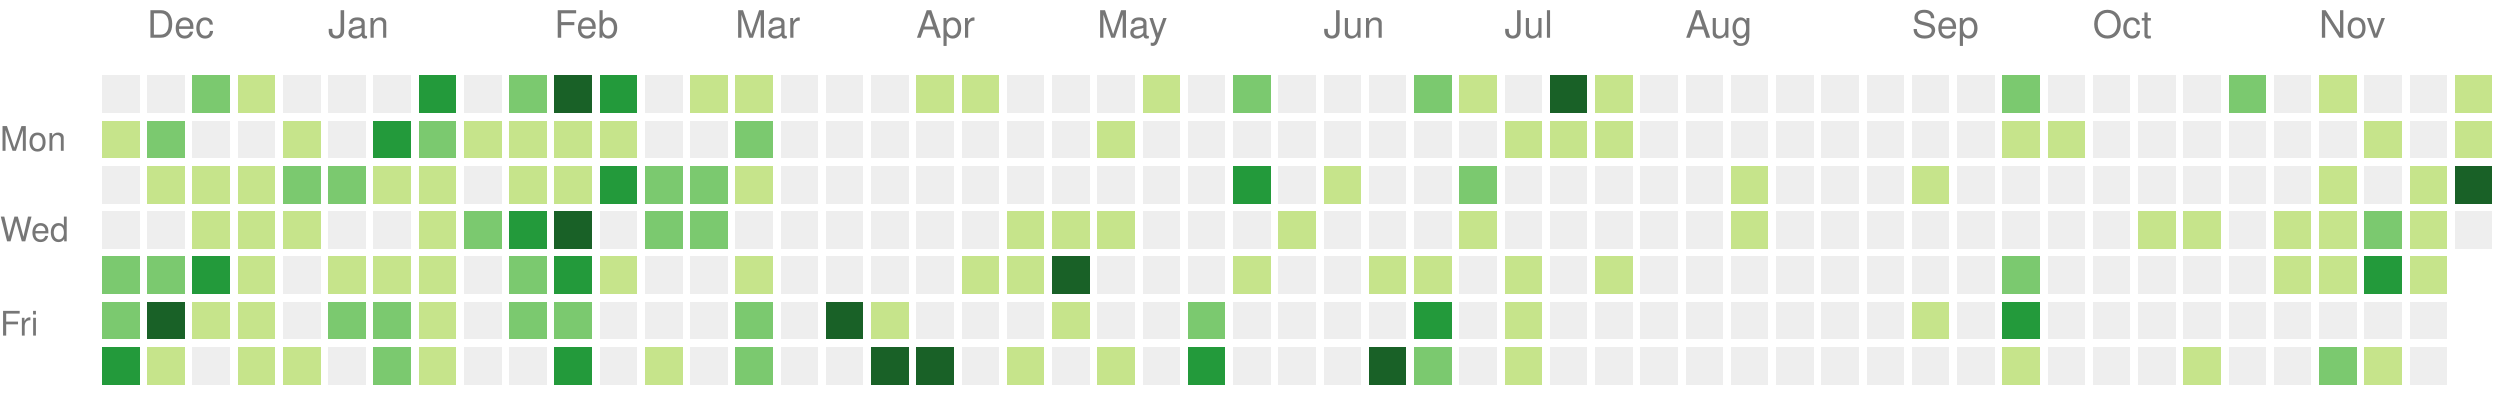
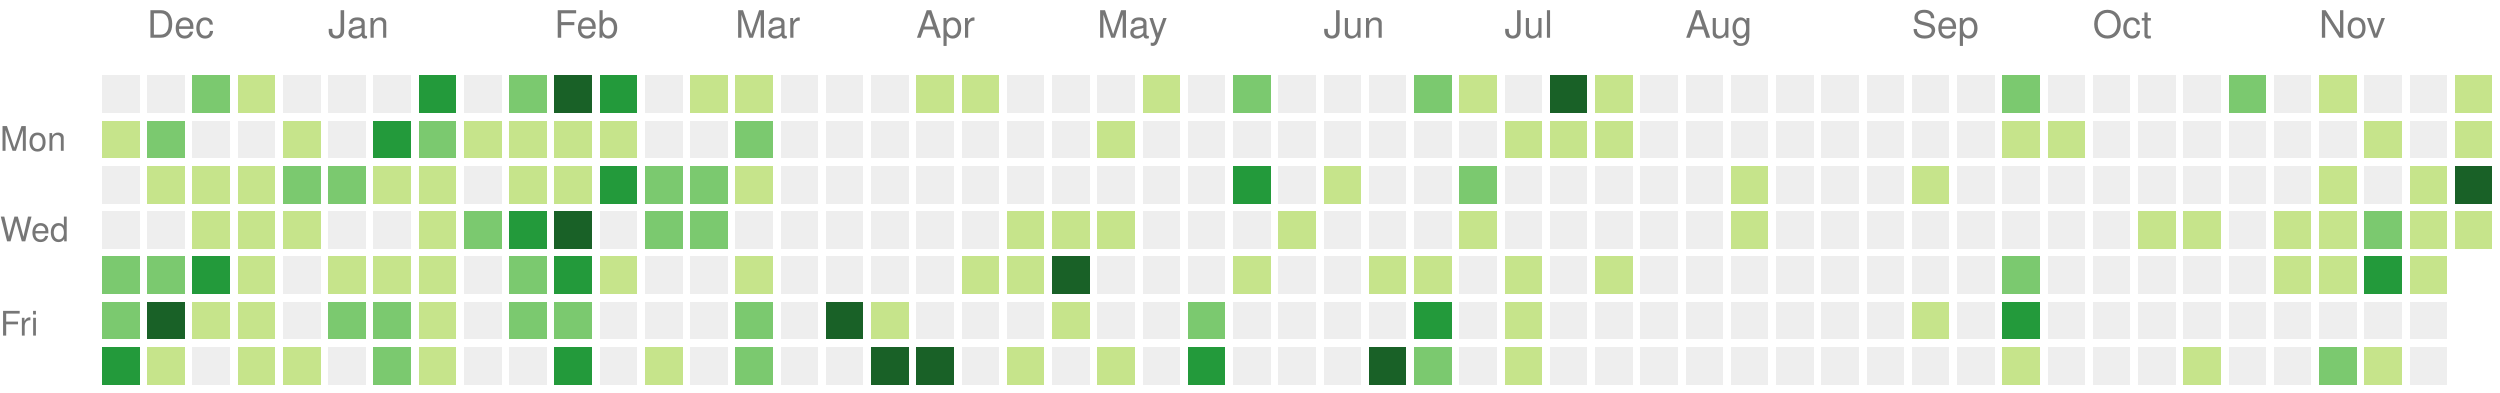
<svg xmlns="http://www.w3.org/2000/svg" version="1.1" width="663" height="104">
  <rect style="fill:#eeeeee;shape-rendering:crispedges;" data-score="0" data-date="2020-11-29" x="27" y="20" width="10" height="10" />
  <rect style="fill:#eeeeee;shape-rendering:crispedges;" data-score="0" data-date="2020-12-06" x="39" y="20" width="10" height="10" />
  <rect style="fill:#7bc96f;shape-rendering:crispedges;" data-score="16" data-date="2020-12-13" x="51" y="20" width="10" height="10" />
  <rect style="fill:#c6e48b;shape-rendering:crispedges;" data-score="2" data-date="2020-12-20" x="63" y="20" width="10" height="10" />
  <rect style="fill:#eeeeee;shape-rendering:crispedges;" data-score="0" data-date="2020-12-27" x="75" y="20" width="10" height="10" />
  <rect style="fill:#eeeeee;shape-rendering:crispedges;" data-score="0" data-date="2021-01-03" x="87" y="20" width="10" height="10" />
  <rect style="fill:#eeeeee;shape-rendering:crispedges;" data-score="0" data-date="2021-01-10" x="99" y="20" width="10" height="10" />
  <rect style="fill:#239a3b;shape-rendering:crispedges;" data-score="18" data-date="2021-01-17" x="111" y="20" width="10" height="10" />
  <rect style="fill:#eeeeee;shape-rendering:crispedges;" data-score="0" data-date="2021-01-24" x="123" y="20" width="10" height="10" />
  <rect style="fill:#7bc96f;shape-rendering:crispedges;" data-score="14" data-date="2021-01-31" x="135" y="20" width="10" height="10" />
  <rect style="fill:#196127;shape-rendering:crispedges;" data-score="34" data-date="2021-02-07" x="147" y="20" width="10" height="10" />
  <rect style="fill:#239a3b;shape-rendering:crispedges;" data-score="21" data-date="2021-02-14" x="159" y="20" width="10" height="10" />
  <rect style="fill:#eeeeee;shape-rendering:crispedges;" data-score="0" data-date="2021-02-21" x="171" y="20" width="10" height="10" />
  <rect style="fill:#c6e48b;shape-rendering:crispedges;" data-score="2" data-date="2021-02-28" x="183" y="20" width="10" height="10" />
  <rect style="fill:#c6e48b;shape-rendering:crispedges;" data-score="7" data-date="2021-03-07" x="195" y="20" width="10" height="10" />
  <rect style="fill:#eeeeee;shape-rendering:crispedges;" data-score="0" data-date="2021-03-14" x="207" y="20" width="10" height="10" />
  <rect style="fill:#eeeeee;shape-rendering:crispedges;" data-score="0" data-date="2021-03-21" x="219" y="20" width="10" height="10" />
  <rect style="fill:#eeeeee;shape-rendering:crispedges;" data-score="0" data-date="2021-03-28" x="231" y="20" width="10" height="10" />
  <rect style="fill:#c6e48b;shape-rendering:crispedges;" data-score="4" data-date="2021-04-04" x="243" y="20" width="10" height="10" />
  <rect style="fill:#c6e48b;shape-rendering:crispedges;" data-score="4" data-date="2021-04-11" x="255" y="20" width="10" height="10" />
  <rect style="fill:#eeeeee;shape-rendering:crispedges;" data-score="0" data-date="2021-04-18" x="267" y="20" width="10" height="10" />
  <rect style="fill:#eeeeee;shape-rendering:crispedges;" data-score="0" data-date="2021-04-25" x="279" y="20" width="10" height="10" />
  <rect style="fill:#eeeeee;shape-rendering:crispedges;" data-score="0" data-date="2021-05-02" x="291" y="20" width="10" height="10" />
  <rect style="fill:#c6e48b;shape-rendering:crispedges;" data-score="2" data-date="2021-05-09" x="303" y="20" width="10" height="10" />
  <rect style="fill:#eeeeee;shape-rendering:crispedges;" data-score="0" data-date="2021-05-16" x="315" y="20" width="10" height="10" />
  <rect style="fill:#7bc96f;shape-rendering:crispedges;" data-score="9" data-date="2021-05-23" x="327" y="20" width="10" height="10" />
  <rect style="fill:#eeeeee;shape-rendering:crispedges;" data-score="0" data-date="2021-05-30" x="339" y="20" width="10" height="10" />
  <rect style="fill:#eeeeee;shape-rendering:crispedges;" data-score="0" data-date="2021-06-06" x="351" y="20" width="10" height="10" />
  <rect style="fill:#eeeeee;shape-rendering:crispedges;" data-score="0" data-date="2021-06-13" x="363" y="20" width="10" height="10" />
  <rect style="fill:#7bc96f;shape-rendering:crispedges;" data-score="13" data-date="2021-06-20" x="375" y="20" width="10" height="10" />
  <rect style="fill:#c6e48b;shape-rendering:crispedges;" data-score="7" data-date="2021-06-27" x="387" y="20" width="10" height="10" />
  <rect style="fill:#eeeeee;shape-rendering:crispedges;" data-score="0" data-date="2021-07-04" x="399" y="20" width="10" height="10" />
  <rect style="fill:#196127;shape-rendering:crispedges;" data-score="30" data-date="2021-07-11" x="411" y="20" width="10" height="10" />
  <rect style="fill:#c6e48b;shape-rendering:crispedges;" data-score="6" data-date="2021-07-18" x="423" y="20" width="10" height="10" />
  <rect style="fill:#eeeeee;shape-rendering:crispedges;" data-score="0" data-date="2021-07-25" x="435" y="20" width="10" height="10" />
  <rect style="fill:#eeeeee;shape-rendering:crispedges;" data-score="0" data-date="2021-08-01" x="447" y="20" width="10" height="10" />
  <rect style="fill:#eeeeee;shape-rendering:crispedges;" data-score="0" data-date="2021-08-08" x="459" y="20" width="10" height="10" />
  <rect style="fill:#eeeeee;shape-rendering:crispedges;" data-score="0" data-date="2021-08-15" x="471" y="20" width="10" height="10" />
  <rect style="fill:#eeeeee;shape-rendering:crispedges;" data-score="0" data-date="2021-08-22" x="483" y="20" width="10" height="10" />
  <rect style="fill:#eeeeee;shape-rendering:crispedges;" data-score="0" data-date="2021-08-29" x="495" y="20" width="10" height="10" />
  <rect style="fill:#eeeeee;shape-rendering:crispedges;" data-score="0" data-date="2021-09-05" x="507" y="20" width="10" height="10" />
  <rect style="fill:#eeeeee;shape-rendering:crispedges;" data-score="0" data-date="2021-09-12" x="519" y="20" width="10" height="10" />
  <rect style="fill:#7bc96f;shape-rendering:crispedges;" data-score="10" data-date="2021-09-19" x="531" y="20" width="10" height="10" />
  <rect style="fill:#eeeeee;shape-rendering:crispedges;" data-score="0" data-date="2021-09-26" x="543" y="20" width="10" height="10" />
  <rect style="fill:#eeeeee;shape-rendering:crispedges;" data-score="0" data-date="2021-10-03" x="555" y="20" width="10" height="10" />
  <rect style="fill:#eeeeee;shape-rendering:crispedges;" data-score="0" data-date="2021-10-10" x="567" y="20" width="10" height="10" />
  <rect style="fill:#eeeeee;shape-rendering:crispedges;" data-score="0" data-date="2021-10-17" x="579" y="20" width="10" height="10" />
  <rect style="fill:#7bc96f;shape-rendering:crispedges;" data-score="17" data-date="2021-10-24" x="591" y="20" width="10" height="10" />
  <rect style="fill:#eeeeee;shape-rendering:crispedges;" data-score="0" data-date="2021-10-31" x="603" y="20" width="10" height="10" />
  <rect style="fill:#c6e48b;shape-rendering:crispedges;" data-score="3" data-date="2021-11-07" x="615" y="20" width="10" height="10" />
  <rect style="fill:#eeeeee;shape-rendering:crispedges;" data-score="0" data-date="2021-11-14" x="627" y="20" width="10" height="10" />
  <rect style="fill:#eeeeee;shape-rendering:crispedges;" data-score="0" data-date="2021-11-21" x="639" y="20" width="10" height="10" />
  <rect style="fill:#c6e48b;shape-rendering:crispedges;" data-score="1" data-date="2021-11-28" x="651" y="20" width="10" height="10" />
  <rect style="fill:#c6e48b;shape-rendering:crispedges;" data-score="4" data-date="2020-11-30" x="27" y="32" width="10" height="10" />
  <rect style="fill:#7bc96f;shape-rendering:crispedges;" data-score="9" data-date="2020-12-07" x="39" y="32" width="10" height="10" />
  <rect style="fill:#eeeeee;shape-rendering:crispedges;" data-score="0" data-date="2020-12-14" x="51" y="32" width="10" height="10" />
  <rect style="fill:#eeeeee;shape-rendering:crispedges;" data-score="0" data-date="2020-12-21" x="63" y="32" width="10" height="10" />
  <rect style="fill:#c6e48b;shape-rendering:crispedges;" data-score="1" data-date="2020-12-28" x="75" y="32" width="10" height="10" />
  <rect style="fill:#eeeeee;shape-rendering:crispedges;" data-score="0" data-date="2021-01-04" x="87" y="32" width="10" height="10" />
  <rect style="fill:#239a3b;shape-rendering:crispedges;" data-score="18" data-date="2021-01-11" x="99" y="32" width="10" height="10" />
  <rect style="fill:#7bc96f;shape-rendering:crispedges;" data-score="9" data-date="2021-01-18" x="111" y="32" width="10" height="10" />
  <rect style="fill:#c6e48b;shape-rendering:crispedges;" data-score="8" data-date="2021-01-25" x="123" y="32" width="10" height="10" />
  <rect style="fill:#c6e48b;shape-rendering:crispedges;" data-score="8" data-date="2021-02-01" x="135" y="32" width="10" height="10" />
  <rect style="fill:#c6e48b;shape-rendering:crispedges;" data-score="5" data-date="2021-02-08" x="147" y="32" width="10" height="10" />
  <rect style="fill:#c6e48b;shape-rendering:crispedges;" data-score="3" data-date="2021-02-15" x="159" y="32" width="10" height="10" />
  <rect style="fill:#eeeeee;shape-rendering:crispedges;" data-score="0" data-date="2021-02-22" x="171" y="32" width="10" height="10" />
  <rect style="fill:#eeeeee;shape-rendering:crispedges;" data-score="0" data-date="2021-03-01" x="183" y="32" width="10" height="10" />
  <rect style="fill:#7bc96f;shape-rendering:crispedges;" data-score="16" data-date="2021-03-08" x="195" y="32" width="10" height="10" />
  <rect style="fill:#eeeeee;shape-rendering:crispedges;" data-score="0" data-date="2021-03-15" x="207" y="32" width="10" height="10" />
  <rect style="fill:#eeeeee;shape-rendering:crispedges;" data-score="0" data-date="2021-03-22" x="219" y="32" width="10" height="10" />
  <rect style="fill:#eeeeee;shape-rendering:crispedges;" data-score="0" data-date="2021-03-29" x="231" y="32" width="10" height="10" />
  <rect style="fill:#eeeeee;shape-rendering:crispedges;" data-score="0" data-date="2021-04-05" x="243" y="32" width="10" height="10" />
  <rect style="fill:#eeeeee;shape-rendering:crispedges;" data-score="0" data-date="2021-04-12" x="255" y="32" width="10" height="10" />
  <rect style="fill:#eeeeee;shape-rendering:crispedges;" data-score="0" data-date="2021-04-19" x="267" y="32" width="10" height="10" />
  <rect style="fill:#eeeeee;shape-rendering:crispedges;" data-score="0" data-date="2021-04-26" x="279" y="32" width="10" height="10" />
  <rect style="fill:#c6e48b;shape-rendering:crispedges;" data-score="1" data-date="2021-05-03" x="291" y="32" width="10" height="10" />
  <rect style="fill:#eeeeee;shape-rendering:crispedges;" data-score="0" data-date="2021-05-10" x="303" y="32" width="10" height="10" />
  <rect style="fill:#eeeeee;shape-rendering:crispedges;" data-score="0" data-date="2021-05-17" x="315" y="32" width="10" height="10" />
  <rect style="fill:#eeeeee;shape-rendering:crispedges;" data-score="0" data-date="2021-05-24" x="327" y="32" width="10" height="10" />
  <rect style="fill:#eeeeee;shape-rendering:crispedges;" data-score="0" data-date="2021-05-31" x="339" y="32" width="10" height="10" />
  <rect style="fill:#eeeeee;shape-rendering:crispedges;" data-score="0" data-date="2021-06-07" x="351" y="32" width="10" height="10" />
  <rect style="fill:#eeeeee;shape-rendering:crispedges;" data-score="0" data-date="2021-06-14" x="363" y="32" width="10" height="10" />
  <rect style="fill:#eeeeee;shape-rendering:crispedges;" data-score="0" data-date="2021-06-21" x="375" y="32" width="10" height="10" />
  <rect style="fill:#eeeeee;shape-rendering:crispedges;" data-score="0" data-date="2021-06-28" x="387" y="32" width="10" height="10" />
  <rect style="fill:#c6e48b;shape-rendering:crispedges;" data-score="2" data-date="2021-07-05" x="399" y="32" width="10" height="10" />
  <rect style="fill:#c6e48b;shape-rendering:crispedges;" data-score="3" data-date="2021-07-12" x="411" y="32" width="10" height="10" />
  <rect style="fill:#c6e48b;shape-rendering:crispedges;" data-score="8" data-date="2021-07-19" x="423" y="32" width="10" height="10" />
  <rect style="fill:#eeeeee;shape-rendering:crispedges;" data-score="0" data-date="2021-07-26" x="435" y="32" width="10" height="10" />
  <rect style="fill:#eeeeee;shape-rendering:crispedges;" data-score="0" data-date="2021-08-02" x="447" y="32" width="10" height="10" />
  <rect style="fill:#eeeeee;shape-rendering:crispedges;" data-score="0" data-date="2021-08-09" x="459" y="32" width="10" height="10" />
  <rect style="fill:#eeeeee;shape-rendering:crispedges;" data-score="0" data-date="2021-08-16" x="471" y="32" width="10" height="10" />
  <rect style="fill:#eeeeee;shape-rendering:crispedges;" data-score="0" data-date="2021-08-23" x="483" y="32" width="10" height="10" />
  <rect style="fill:#eeeeee;shape-rendering:crispedges;" data-score="0" data-date="2021-08-30" x="495" y="32" width="10" height="10" />
  <rect style="fill:#eeeeee;shape-rendering:crispedges;" data-score="0" data-date="2021-09-06" x="507" y="32" width="10" height="10" />
  <rect style="fill:#eeeeee;shape-rendering:crispedges;" data-score="0" data-date="2021-09-13" x="519" y="32" width="10" height="10" />
  <rect style="fill:#c6e48b;shape-rendering:crispedges;" data-score="1" data-date="2021-09-20" x="531" y="32" width="10" height="10" />
  <rect style="fill:#c6e48b;shape-rendering:crispedges;" data-score="1" data-date="2021-09-27" x="543" y="32" width="10" height="10" />
  <rect style="fill:#eeeeee;shape-rendering:crispedges;" data-score="0" data-date="2021-10-04" x="555" y="32" width="10" height="10" />
  <rect style="fill:#eeeeee;shape-rendering:crispedges;" data-score="0" data-date="2021-10-11" x="567" y="32" width="10" height="10" />
  <rect style="fill:#eeeeee;shape-rendering:crispedges;" data-score="0" data-date="2021-10-18" x="579" y="32" width="10" height="10" />
  <rect style="fill:#eeeeee;shape-rendering:crispedges;" data-score="0" data-date="2021-10-25" x="591" y="32" width="10" height="10" />
  <rect style="fill:#eeeeee;shape-rendering:crispedges;" data-score="0" data-date="2021-11-01" x="603" y="32" width="10" height="10" />
  <rect style="fill:#eeeeee;shape-rendering:crispedges;" data-score="0" data-date="2021-11-08" x="615" y="32" width="10" height="10" />
  <rect style="fill:#c6e48b;shape-rendering:crispedges;" data-score="1" data-date="2021-11-15" x="627" y="32" width="10" height="10" />
  <rect style="fill:#eeeeee;shape-rendering:crispedges;" data-score="0" data-date="2021-11-22" x="639" y="32" width="10" height="10" />
  <rect style="fill:#c6e48b;shape-rendering:crispedges;" data-score="2" data-date="2021-11-29" x="651" y="32" width="10" height="10" />
  <rect style="fill:#eeeeee;shape-rendering:crispedges;" data-score="0" data-date="2020-12-01" x="27" y="44" width="10" height="10" />
  <rect style="fill:#c6e48b;shape-rendering:crispedges;" data-score="6" data-date="2020-12-08" x="39" y="44" width="10" height="10" />
  <rect style="fill:#c6e48b;shape-rendering:crispedges;" data-score="4" data-date="2020-12-15" x="51" y="44" width="10" height="10" />
  <rect style="fill:#c6e48b;shape-rendering:crispedges;" data-score="3" data-date="2020-12-22" x="63" y="44" width="10" height="10" />
  <rect style="fill:#7bc96f;shape-rendering:crispedges;" data-score="9" data-date="2020-12-29" x="75" y="44" width="10" height="10" />
  <rect style="fill:#7bc96f;shape-rendering:crispedges;" data-score="14" data-date="2021-01-05" x="87" y="44" width="10" height="10" />
  <rect style="fill:#c6e48b;shape-rendering:crispedges;" data-score="1" data-date="2021-01-12" x="99" y="44" width="10" height="10" />
  <rect style="fill:#c6e48b;shape-rendering:crispedges;" data-score="2" data-date="2021-01-19" x="111" y="44" width="10" height="10" />
  <rect style="fill:#eeeeee;shape-rendering:crispedges;" data-score="0" data-date="2021-01-26" x="123" y="44" width="10" height="10" />
  <rect style="fill:#c6e48b;shape-rendering:crispedges;" data-score="6" data-date="2021-02-02" x="135" y="44" width="10" height="10" />
  <rect style="fill:#c6e48b;shape-rendering:crispedges;" data-score="5" data-date="2021-02-09" x="147" y="44" width="10" height="10" />
  <rect style="fill:#239a3b;shape-rendering:crispedges;" data-score="24" data-date="2021-02-16" x="159" y="44" width="10" height="10" />
  <rect style="fill:#7bc96f;shape-rendering:crispedges;" data-score="13" data-date="2021-02-23" x="171" y="44" width="10" height="10" />
  <rect style="fill:#7bc96f;shape-rendering:crispedges;" data-score="10" data-date="2021-03-02" x="183" y="44" width="10" height="10" />
  <rect style="fill:#c6e48b;shape-rendering:crispedges;" data-score="5" data-date="2021-03-09" x="195" y="44" width="10" height="10" />
  <rect style="fill:#eeeeee;shape-rendering:crispedges;" data-score="0" data-date="2021-03-16" x="207" y="44" width="10" height="10" />
  <rect style="fill:#eeeeee;shape-rendering:crispedges;" data-score="0" data-date="2021-03-23" x="219" y="44" width="10" height="10" />
  <rect style="fill:#eeeeee;shape-rendering:crispedges;" data-score="0" data-date="2021-03-30" x="231" y="44" width="10" height="10" />
  <rect style="fill:#eeeeee;shape-rendering:crispedges;" data-score="0" data-date="2021-04-06" x="243" y="44" width="10" height="10" />
  <rect style="fill:#eeeeee;shape-rendering:crispedges;" data-score="0" data-date="2021-04-13" x="255" y="44" width="10" height="10" />
  <rect style="fill:#eeeeee;shape-rendering:crispedges;" data-score="0" data-date="2021-04-20" x="267" y="44" width="10" height="10" />
  <rect style="fill:#eeeeee;shape-rendering:crispedges;" data-score="0" data-date="2021-04-27" x="279" y="44" width="10" height="10" />
  <rect style="fill:#eeeeee;shape-rendering:crispedges;" data-score="0" data-date="2021-05-04" x="291" y="44" width="10" height="10" />
  <rect style="fill:#eeeeee;shape-rendering:crispedges;" data-score="0" data-date="2021-05-11" x="303" y="44" width="10" height="10" />
  <rect style="fill:#eeeeee;shape-rendering:crispedges;" data-score="0" data-date="2021-05-18" x="315" y="44" width="10" height="10" />
  <rect style="fill:#239a3b;shape-rendering:crispedges;" data-score="24" data-date="2021-05-25" x="327" y="44" width="10" height="10" />
  <rect style="fill:#eeeeee;shape-rendering:crispedges;" data-score="0" data-date="2021-06-01" x="339" y="44" width="10" height="10" />
  <rect style="fill:#c6e48b;shape-rendering:crispedges;" data-score="3" data-date="2021-06-08" x="351" y="44" width="10" height="10" />
  <rect style="fill:#eeeeee;shape-rendering:crispedges;" data-score="0" data-date="2021-06-15" x="363" y="44" width="10" height="10" />
  <rect style="fill:#eeeeee;shape-rendering:crispedges;" data-score="0" data-date="2021-06-22" x="375" y="44" width="10" height="10" />
  <rect style="fill:#7bc96f;shape-rendering:crispedges;" data-score="17" data-date="2021-06-29" x="387" y="44" width="10" height="10" />
  <rect style="fill:#eeeeee;shape-rendering:crispedges;" data-score="0" data-date="2021-07-06" x="399" y="44" width="10" height="10" />
  <rect style="fill:#eeeeee;shape-rendering:crispedges;" data-score="0" data-date="2021-07-13" x="411" y="44" width="10" height="10" />
  <rect style="fill:#eeeeee;shape-rendering:crispedges;" data-score="0" data-date="2021-07-20" x="423" y="44" width="10" height="10" />
  <rect style="fill:#eeeeee;shape-rendering:crispedges;" data-score="0" data-date="2021-07-27" x="435" y="44" width="10" height="10" />
  <rect style="fill:#eeeeee;shape-rendering:crispedges;" data-score="0" data-date="2021-08-03" x="447" y="44" width="10" height="10" />
  <rect style="fill:#c6e48b;shape-rendering:crispedges;" data-score="1" data-date="2021-08-10" x="459" y="44" width="10" height="10" />
  <rect style="fill:#eeeeee;shape-rendering:crispedges;" data-score="0" data-date="2021-08-17" x="471" y="44" width="10" height="10" />
  <rect style="fill:#eeeeee;shape-rendering:crispedges;" data-score="0" data-date="2021-08-24" x="483" y="44" width="10" height="10" />
  <rect style="fill:#eeeeee;shape-rendering:crispedges;" data-score="0" data-date="2021-08-31" x="495" y="44" width="10" height="10" />
  <rect style="fill:#c6e48b;shape-rendering:crispedges;" data-score="1" data-date="2021-09-07" x="507" y="44" width="10" height="10" />
  <rect style="fill:#eeeeee;shape-rendering:crispedges;" data-score="0" data-date="2021-09-14" x="519" y="44" width="10" height="10" />
  <rect style="fill:#eeeeee;shape-rendering:crispedges;" data-score="0" data-date="2021-09-21" x="531" y="44" width="10" height="10" />
  <rect style="fill:#eeeeee;shape-rendering:crispedges;" data-score="0" data-date="2021-09-28" x="543" y="44" width="10" height="10" />
  <rect style="fill:#eeeeee;shape-rendering:crispedges;" data-score="0" data-date="2021-10-05" x="555" y="44" width="10" height="10" />
  <rect style="fill:#eeeeee;shape-rendering:crispedges;" data-score="0" data-date="2021-10-12" x="567" y="44" width="10" height="10" />
  <rect style="fill:#eeeeee;shape-rendering:crispedges;" data-score="0" data-date="2021-10-19" x="579" y="44" width="10" height="10" />
  <rect style="fill:#eeeeee;shape-rendering:crispedges;" data-score="0" data-date="2021-10-26" x="591" y="44" width="10" height="10" />
  <rect style="fill:#eeeeee;shape-rendering:crispedges;" data-score="0" data-date="2021-11-02" x="603" y="44" width="10" height="10" />
  <rect style="fill:#c6e48b;shape-rendering:crispedges;" data-score="4" data-date="2021-11-09" x="615" y="44" width="10" height="10" />
  <rect style="fill:#eeeeee;shape-rendering:crispedges;" data-score="0" data-date="2021-11-16" x="627" y="44" width="10" height="10" />
  <rect style="fill:#c6e48b;shape-rendering:crispedges;" data-score="4" data-date="2021-11-23" x="639" y="44" width="10" height="10" />
  <rect style="fill:#196127;shape-rendering:crispedges;" data-score="34" data-date="2021-11-30" x="651" y="44" width="10" height="10" />
  <rect style="fill:#eeeeee;shape-rendering:crispedges;" data-score="0" data-date="2020-12-02" x="27" y="56" width="10" height="10" />
  <rect style="fill:#eeeeee;shape-rendering:crispedges;" data-score="0" data-date="2020-12-09" x="39" y="56" width="10" height="10" />
  <rect style="fill:#c6e48b;shape-rendering:crispedges;" data-score="1" data-date="2020-12-16" x="51" y="56" width="10" height="10" />
  <rect style="fill:#c6e48b;shape-rendering:crispedges;" data-score="8" data-date="2020-12-23" x="63" y="56" width="10" height="10" />
  <rect style="fill:#c6e48b;shape-rendering:crispedges;" data-score="3" data-date="2020-12-30" x="75" y="56" width="10" height="10" />
  <rect style="fill:#eeeeee;shape-rendering:crispedges;" data-score="0" data-date="2021-01-06" x="87" y="56" width="10" height="10" />
  <rect style="fill:#eeeeee;shape-rendering:crispedges;" data-score="0" data-date="2021-01-13" x="99" y="56" width="10" height="10" />
  <rect style="fill:#c6e48b;shape-rendering:crispedges;" data-score="8" data-date="2021-01-20" x="111" y="56" width="10" height="10" />
  <rect style="fill:#7bc96f;shape-rendering:crispedges;" data-score="9" data-date="2021-01-27" x="123" y="56" width="10" height="10" />
  <rect style="fill:#239a3b;shape-rendering:crispedges;" data-score="21" data-date="2021-02-03" x="135" y="56" width="10" height="10" />
  <rect style="fill:#196127;shape-rendering:crispedges;" data-score="32" data-date="2021-02-10" x="147" y="56" width="10" height="10" />
  <rect style="fill:#eeeeee;shape-rendering:crispedges;" data-score="0" data-date="2021-02-17" x="159" y="56" width="10" height="10" />
  <rect style="fill:#7bc96f;shape-rendering:crispedges;" data-score="11" data-date="2021-02-24" x="171" y="56" width="10" height="10" />
  <rect style="fill:#7bc96f;shape-rendering:crispedges;" data-score="11" data-date="2021-03-03" x="183" y="56" width="10" height="10" />
  <rect style="fill:#eeeeee;shape-rendering:crispedges;" data-score="0" data-date="2021-03-10" x="195" y="56" width="10" height="10" />
  <rect style="fill:#eeeeee;shape-rendering:crispedges;" data-score="0" data-date="2021-03-17" x="207" y="56" width="10" height="10" />
  <rect style="fill:#eeeeee;shape-rendering:crispedges;" data-score="0" data-date="2021-03-24" x="219" y="56" width="10" height="10" />
  <rect style="fill:#eeeeee;shape-rendering:crispedges;" data-score="0" data-date="2021-03-31" x="231" y="56" width="10" height="10" />
  <rect style="fill:#eeeeee;shape-rendering:crispedges;" data-score="0" data-date="2021-04-07" x="243" y="56" width="10" height="10" />
  <rect style="fill:#eeeeee;shape-rendering:crispedges;" data-score="0" data-date="2021-04-14" x="255" y="56" width="10" height="10" />
  <rect style="fill:#c6e48b;shape-rendering:crispedges;" data-score="1" data-date="2021-04-21" x="267" y="56" width="10" height="10" />
  <rect style="fill:#c6e48b;shape-rendering:crispedges;" data-score="1" data-date="2021-04-28" x="279" y="56" width="10" height="10" />
  <rect style="fill:#c6e48b;shape-rendering:crispedges;" data-score="1" data-date="2021-05-05" x="291" y="56" width="10" height="10" />
  <rect style="fill:#eeeeee;shape-rendering:crispedges;" data-score="0" data-date="2021-05-12" x="303" y="56" width="10" height="10" />
  <rect style="fill:#eeeeee;shape-rendering:crispedges;" data-score="0" data-date="2021-05-19" x="315" y="56" width="10" height="10" />
  <rect style="fill:#eeeeee;shape-rendering:crispedges;" data-score="0" data-date="2021-05-26" x="327" y="56" width="10" height="10" />
  <rect style="fill:#c6e48b;shape-rendering:crispedges;" data-score="1" data-date="2021-06-02" x="339" y="56" width="10" height="10" />
  <rect style="fill:#eeeeee;shape-rendering:crispedges;" data-score="0" data-date="2021-06-09" x="351" y="56" width="10" height="10" />
  <rect style="fill:#eeeeee;shape-rendering:crispedges;" data-score="0" data-date="2021-06-16" x="363" y="56" width="10" height="10" />
  <rect style="fill:#eeeeee;shape-rendering:crispedges;" data-score="0" data-date="2021-06-23" x="375" y="56" width="10" height="10" />
  <rect style="fill:#c6e48b;shape-rendering:crispedges;" data-score="1" data-date="2021-06-30" x="387" y="56" width="10" height="10" />
  <rect style="fill:#eeeeee;shape-rendering:crispedges;" data-score="0" data-date="2021-07-07" x="399" y="56" width="10" height="10" />
  <rect style="fill:#eeeeee;shape-rendering:crispedges;" data-score="0" data-date="2021-07-14" x="411" y="56" width="10" height="10" />
  <rect style="fill:#eeeeee;shape-rendering:crispedges;" data-score="0" data-date="2021-07-21" x="423" y="56" width="10" height="10" />
  <rect style="fill:#eeeeee;shape-rendering:crispedges;" data-score="0" data-date="2021-07-28" x="435" y="56" width="10" height="10" />
  <rect style="fill:#eeeeee;shape-rendering:crispedges;" data-score="0" data-date="2021-08-04" x="447" y="56" width="10" height="10" />
  <rect style="fill:#c6e48b;shape-rendering:crispedges;" data-score="1" data-date="2021-08-11" x="459" y="56" width="10" height="10" />
  <rect style="fill:#eeeeee;shape-rendering:crispedges;" data-score="0" data-date="2021-08-18" x="471" y="56" width="10" height="10" />
  <rect style="fill:#eeeeee;shape-rendering:crispedges;" data-score="0" data-date="2021-08-25" x="483" y="56" width="10" height="10" />
  <rect style="fill:#eeeeee;shape-rendering:crispedges;" data-score="0" data-date="2021-09-01" x="495" y="56" width="10" height="10" />
  <rect style="fill:#eeeeee;shape-rendering:crispedges;" data-score="0" data-date="2021-09-08" x="507" y="56" width="10" height="10" />
  <rect style="fill:#eeeeee;shape-rendering:crispedges;" data-score="0" data-date="2021-09-15" x="519" y="56" width="10" height="10" />
  <rect style="fill:#eeeeee;shape-rendering:crispedges;" data-score="0" data-date="2021-09-22" x="531" y="56" width="10" height="10" />
  <rect style="fill:#eeeeee;shape-rendering:crispedges;" data-score="0" data-date="2021-09-29" x="543" y="56" width="10" height="10" />
  <rect style="fill:#eeeeee;shape-rendering:crispedges;" data-score="0" data-date="2021-10-06" x="555" y="56" width="10" height="10" />
  <rect style="fill:#c6e48b;shape-rendering:crispedges;" data-score="3" data-date="2021-10-13" x="567" y="56" width="10" height="10" />
  <rect style="fill:#c6e48b;shape-rendering:crispedges;" data-score="3" data-date="2021-10-20" x="579" y="56" width="10" height="10" />
  <rect style="fill:#eeeeee;shape-rendering:crispedges;" data-score="0" data-date="2021-10-27" x="591" y="56" width="10" height="10" />
  <rect style="fill:#c6e48b;shape-rendering:crispedges;" data-score="2" data-date="2021-11-03" x="603" y="56" width="10" height="10" />
  <rect style="fill:#c6e48b;shape-rendering:crispedges;" data-score="7" data-date="2021-11-10" x="615" y="56" width="10" height="10" />
  <rect style="fill:#7bc96f;shape-rendering:crispedges;" data-score="17" data-date="2021-11-17" x="627" y="56" width="10" height="10" />
  <rect style="fill:#c6e48b;shape-rendering:crispedges;" data-score="6" data-date="2021-11-24" x="639" y="56" width="10" height="10" />
-   <rect style="fill:#eeeeee;shape-rendering:crispedges;" data-score="0" data-date="2021-12-01" x="651" y="56" width="10" height="10" />
+   <rect style="fill:#c6e48b;shape-rendering:crispedges;" data-score="1" data-date="2021-12-01" x="651" y="56" width="10" height="10" />
  <rect style="fill:#7bc96f;shape-rendering:crispedges;" data-score="14" data-date="2020-12-03" x="27" y="68" width="10" height="10" />
  <rect style="fill:#7bc96f;shape-rendering:crispedges;" data-score="14" data-date="2020-12-10" x="39" y="68" width="10" height="10" />
  <rect style="fill:#239a3b;shape-rendering:crispedges;" data-score="18" data-date="2020-12-17" x="51" y="68" width="10" height="10" />
  <rect style="fill:#c6e48b;shape-rendering:crispedges;" data-score="7" data-date="2020-12-24" x="63" y="68" width="10" height="10" />
  <rect style="fill:#eeeeee;shape-rendering:crispedges;" data-score="0" data-date="2020-12-31" x="75" y="68" width="10" height="10" />
  <rect style="fill:#c6e48b;shape-rendering:crispedges;" data-score="5" data-date="2021-01-07" x="87" y="68" width="10" height="10" />
  <rect style="fill:#c6e48b;shape-rendering:crispedges;" data-score="6" data-date="2021-01-14" x="99" y="68" width="10" height="10" />
  <rect style="fill:#c6e48b;shape-rendering:crispedges;" data-score="1" data-date="2021-01-21" x="111" y="68" width="10" height="10" />
  <rect style="fill:#eeeeee;shape-rendering:crispedges;" data-score="0" data-date="2021-01-28" x="123" y="68" width="10" height="10" />
  <rect style="fill:#7bc96f;shape-rendering:crispedges;" data-score="9" data-date="2021-02-04" x="135" y="68" width="10" height="10" />
  <rect style="fill:#239a3b;shape-rendering:crispedges;" data-score="21" data-date="2021-02-11" x="147" y="68" width="10" height="10" />
  <rect style="fill:#c6e48b;shape-rendering:crispedges;" data-score="1" data-date="2021-02-18" x="159" y="68" width="10" height="10" />
  <rect style="fill:#eeeeee;shape-rendering:crispedges;" data-score="0" data-date="2021-02-25" x="171" y="68" width="10" height="10" />
  <rect style="fill:#eeeeee;shape-rendering:crispedges;" data-score="0" data-date="2021-03-04" x="183" y="68" width="10" height="10" />
  <rect style="fill:#c6e48b;shape-rendering:crispedges;" data-score="1" data-date="2021-03-11" x="195" y="68" width="10" height="10" />
  <rect style="fill:#eeeeee;shape-rendering:crispedges;" data-score="0" data-date="2021-03-18" x="207" y="68" width="10" height="10" />
  <rect style="fill:#eeeeee;shape-rendering:crispedges;" data-score="0" data-date="2021-03-25" x="219" y="68" width="10" height="10" />
  <rect style="fill:#eeeeee;shape-rendering:crispedges;" data-score="0" data-date="2021-04-01" x="231" y="68" width="10" height="10" />
  <rect style="fill:#eeeeee;shape-rendering:crispedges;" data-score="0" data-date="2021-04-08" x="243" y="68" width="10" height="10" />
  <rect style="fill:#c6e48b;shape-rendering:crispedges;" data-score="4" data-date="2021-04-15" x="255" y="68" width="10" height="10" />
  <rect style="fill:#c6e48b;shape-rendering:crispedges;" data-score="7" data-date="2021-04-22" x="267" y="68" width="10" height="10" />
  <rect style="fill:#196127;shape-rendering:crispedges;" data-score="31" data-date="2021-04-29" x="279" y="68" width="10" height="10" />
  <rect style="fill:#eeeeee;shape-rendering:crispedges;" data-score="0" data-date="2021-05-06" x="291" y="68" width="10" height="10" />
  <rect style="fill:#eeeeee;shape-rendering:crispedges;" data-score="0" data-date="2021-05-13" x="303" y="68" width="10" height="10" />
  <rect style="fill:#eeeeee;shape-rendering:crispedges;" data-score="0" data-date="2021-05-20" x="315" y="68" width="10" height="10" />
  <rect style="fill:#c6e48b;shape-rendering:crispedges;" data-score="3" data-date="2021-05-27" x="327" y="68" width="10" height="10" />
  <rect style="fill:#eeeeee;shape-rendering:crispedges;" data-score="0" data-date="2021-06-03" x="339" y="68" width="10" height="10" />
  <rect style="fill:#eeeeee;shape-rendering:crispedges;" data-score="0" data-date="2021-06-10" x="351" y="68" width="10" height="10" />
  <rect style="fill:#c6e48b;shape-rendering:crispedges;" data-score="3" data-date="2021-06-17" x="363" y="68" width="10" height="10" />
  <rect style="fill:#c6e48b;shape-rendering:crispedges;" data-score="6" data-date="2021-06-24" x="375" y="68" width="10" height="10" />
  <rect style="fill:#eeeeee;shape-rendering:crispedges;" data-score="0" data-date="2021-07-01" x="387" y="68" width="10" height="10" />
  <rect style="fill:#c6e48b;shape-rendering:crispedges;" data-score="2" data-date="2021-07-08" x="399" y="68" width="10" height="10" />
  <rect style="fill:#eeeeee;shape-rendering:crispedges;" data-score="0" data-date="2021-07-15" x="411" y="68" width="10" height="10" />
  <rect style="fill:#c6e48b;shape-rendering:crispedges;" data-score="2" data-date="2021-07-22" x="423" y="68" width="10" height="10" />
  <rect style="fill:#eeeeee;shape-rendering:crispedges;" data-score="0" data-date="2021-07-29" x="435" y="68" width="10" height="10" />
  <rect style="fill:#eeeeee;shape-rendering:crispedges;" data-score="0" data-date="2021-08-05" x="447" y="68" width="10" height="10" />
  <rect style="fill:#eeeeee;shape-rendering:crispedges;" data-score="0" data-date="2021-08-12" x="459" y="68" width="10" height="10" />
  <rect style="fill:#eeeeee;shape-rendering:crispedges;" data-score="0" data-date="2021-08-19" x="471" y="68" width="10" height="10" />
  <rect style="fill:#eeeeee;shape-rendering:crispedges;" data-score="0" data-date="2021-08-26" x="483" y="68" width="10" height="10" />
  <rect style="fill:#eeeeee;shape-rendering:crispedges;" data-score="0" data-date="2021-09-02" x="495" y="68" width="10" height="10" />
  <rect style="fill:#eeeeee;shape-rendering:crispedges;" data-score="0" data-date="2021-09-09" x="507" y="68" width="10" height="10" />
  <rect style="fill:#eeeeee;shape-rendering:crispedges;" data-score="0" data-date="2021-09-16" x="519" y="68" width="10" height="10" />
  <rect style="fill:#7bc96f;shape-rendering:crispedges;" data-score="13" data-date="2021-09-23" x="531" y="68" width="10" height="10" />
  <rect style="fill:#eeeeee;shape-rendering:crispedges;" data-score="0" data-date="2021-09-30" x="543" y="68" width="10" height="10" />
  <rect style="fill:#eeeeee;shape-rendering:crispedges;" data-score="0" data-date="2021-10-07" x="555" y="68" width="10" height="10" />
  <rect style="fill:#eeeeee;shape-rendering:crispedges;" data-score="0" data-date="2021-10-14" x="567" y="68" width="10" height="10" />
  <rect style="fill:#eeeeee;shape-rendering:crispedges;" data-score="0" data-date="2021-10-21" x="579" y="68" width="10" height="10" />
  <rect style="fill:#eeeeee;shape-rendering:crispedges;" data-score="0" data-date="2021-10-28" x="591" y="68" width="10" height="10" />
  <rect style="fill:#c6e48b;shape-rendering:crispedges;" data-score="6" data-date="2021-11-04" x="603" y="68" width="10" height="10" />
  <rect style="fill:#c6e48b;shape-rendering:crispedges;" data-score="1" data-date="2021-11-11" x="615" y="68" width="10" height="10" />
  <rect style="fill:#239a3b;shape-rendering:crispedges;" data-score="24" data-date="2021-11-18" x="627" y="68" width="10" height="10" />
  <rect style="fill:#c6e48b;shape-rendering:crispedges;" data-score="1" data-date="2021-11-25" x="639" y="68" width="10" height="10" />
  <rect style="fill:#7bc96f;shape-rendering:crispedges;" data-score="15" data-date="2020-12-04" x="27" y="80" width="10" height="10" />
  <rect style="fill:#196127;shape-rendering:crispedges;" data-score="28" data-date="2020-12-11" x="39" y="80" width="10" height="10" />
  <rect style="fill:#c6e48b;shape-rendering:crispedges;" data-score="2" data-date="2020-12-18" x="51" y="80" width="10" height="10" />
  <rect style="fill:#c6e48b;shape-rendering:crispedges;" data-score="1" data-date="2020-12-25" x="63" y="80" width="10" height="10" />
  <rect style="fill:#eeeeee;shape-rendering:crispedges;" data-score="0" data-date="2021-01-01" x="75" y="80" width="10" height="10" />
  <rect style="fill:#7bc96f;shape-rendering:crispedges;" data-score="9" data-date="2021-01-08" x="87" y="80" width="10" height="10" />
  <rect style="fill:#7bc96f;shape-rendering:crispedges;" data-score="10" data-date="2021-01-15" x="99" y="80" width="10" height="10" />
  <rect style="fill:#c6e48b;shape-rendering:crispedges;" data-score="5" data-date="2021-01-22" x="111" y="80" width="10" height="10" />
  <rect style="fill:#eeeeee;shape-rendering:crispedges;" data-score="0" data-date="2021-01-29" x="123" y="80" width="10" height="10" />
  <rect style="fill:#7bc96f;shape-rendering:crispedges;" data-score="15" data-date="2021-02-05" x="135" y="80" width="10" height="10" />
  <rect style="fill:#7bc96f;shape-rendering:crispedges;" data-score="17" data-date="2021-02-12" x="147" y="80" width="10" height="10" />
  <rect style="fill:#eeeeee;shape-rendering:crispedges;" data-score="0" data-date="2021-02-19" x="159" y="80" width="10" height="10" />
  <rect style="fill:#eeeeee;shape-rendering:crispedges;" data-score="0" data-date="2021-02-26" x="171" y="80" width="10" height="10" />
  <rect style="fill:#eeeeee;shape-rendering:crispedges;" data-score="0" data-date="2021-03-05" x="183" y="80" width="10" height="10" />
  <rect style="fill:#7bc96f;shape-rendering:crispedges;" data-score="12" data-date="2021-03-12" x="195" y="80" width="10" height="10" />
  <rect style="fill:#eeeeee;shape-rendering:crispedges;" data-score="0" data-date="2021-03-19" x="207" y="80" width="10" height="10" />
  <rect style="fill:#196127;shape-rendering:crispedges;" data-score="35" data-date="2021-03-26" x="219" y="80" width="10" height="10" />
  <rect style="fill:#c6e48b;shape-rendering:crispedges;" data-score="1" data-date="2021-04-02" x="231" y="80" width="10" height="10" />
  <rect style="fill:#eeeeee;shape-rendering:crispedges;" data-score="0" data-date="2021-04-09" x="243" y="80" width="10" height="10" />
  <rect style="fill:#eeeeee;shape-rendering:crispedges;" data-score="0" data-date="2021-04-16" x="255" y="80" width="10" height="10" />
  <rect style="fill:#eeeeee;shape-rendering:crispedges;" data-score="0" data-date="2021-04-23" x="267" y="80" width="10" height="10" />
  <rect style="fill:#c6e48b;shape-rendering:crispedges;" data-score="1" data-date="2021-04-30" x="279" y="80" width="10" height="10" />
  <rect style="fill:#eeeeee;shape-rendering:crispedges;" data-score="0" data-date="2021-05-07" x="291" y="80" width="10" height="10" />
  <rect style="fill:#eeeeee;shape-rendering:crispedges;" data-score="0" data-date="2021-05-14" x="303" y="80" width="10" height="10" />
  <rect style="fill:#7bc96f;shape-rendering:crispedges;" data-score="12" data-date="2021-05-21" x="315" y="80" width="10" height="10" />
  <rect style="fill:#eeeeee;shape-rendering:crispedges;" data-score="0" data-date="2021-05-28" x="327" y="80" width="10" height="10" />
  <rect style="fill:#eeeeee;shape-rendering:crispedges;" data-score="0" data-date="2021-06-04" x="339" y="80" width="10" height="10" />
  <rect style="fill:#eeeeee;shape-rendering:crispedges;" data-score="0" data-date="2021-06-11" x="351" y="80" width="10" height="10" />
  <rect style="fill:#eeeeee;shape-rendering:crispedges;" data-score="0" data-date="2021-06-18" x="363" y="80" width="10" height="10" />
  <rect style="fill:#239a3b;shape-rendering:crispedges;" data-score="25" data-date="2021-06-25" x="375" y="80" width="10" height="10" />
  <rect style="fill:#eeeeee;shape-rendering:crispedges;" data-score="0" data-date="2021-07-02" x="387" y="80" width="10" height="10" />
  <rect style="fill:#c6e48b;shape-rendering:crispedges;" data-score="5" data-date="2021-07-09" x="399" y="80" width="10" height="10" />
  <rect style="fill:#eeeeee;shape-rendering:crispedges;" data-score="0" data-date="2021-07-16" x="411" y="80" width="10" height="10" />
  <rect style="fill:#eeeeee;shape-rendering:crispedges;" data-score="0" data-date="2021-07-23" x="423" y="80" width="10" height="10" />
  <rect style="fill:#eeeeee;shape-rendering:crispedges;" data-score="0" data-date="2021-07-30" x="435" y="80" width="10" height="10" />
  <rect style="fill:#eeeeee;shape-rendering:crispedges;" data-score="0" data-date="2021-08-06" x="447" y="80" width="10" height="10" />
  <rect style="fill:#eeeeee;shape-rendering:crispedges;" data-score="0" data-date="2021-08-13" x="459" y="80" width="10" height="10" />
  <rect style="fill:#eeeeee;shape-rendering:crispedges;" data-score="0" data-date="2021-08-20" x="471" y="80" width="10" height="10" />
  <rect style="fill:#eeeeee;shape-rendering:crispedges;" data-score="0" data-date="2021-08-27" x="483" y="80" width="10" height="10" />
  <rect style="fill:#eeeeee;shape-rendering:crispedges;" data-score="0" data-date="2021-09-03" x="495" y="80" width="10" height="10" />
  <rect style="fill:#c6e48b;shape-rendering:crispedges;" data-score="5" data-date="2021-09-10" x="507" y="80" width="10" height="10" />
  <rect style="fill:#eeeeee;shape-rendering:crispedges;" data-score="0" data-date="2021-09-17" x="519" y="80" width="10" height="10" />
  <rect style="fill:#239a3b;shape-rendering:crispedges;" data-score="19" data-date="2021-09-24" x="531" y="80" width="10" height="10" />
  <rect style="fill:#eeeeee;shape-rendering:crispedges;" data-score="0" data-date="2021-10-01" x="543" y="80" width="10" height="10" />
  <rect style="fill:#eeeeee;shape-rendering:crispedges;" data-score="0" data-date="2021-10-08" x="555" y="80" width="10" height="10" />
  <rect style="fill:#eeeeee;shape-rendering:crispedges;" data-score="0" data-date="2021-10-15" x="567" y="80" width="10" height="10" />
  <rect style="fill:#eeeeee;shape-rendering:crispedges;" data-score="0" data-date="2021-10-22" x="579" y="80" width="10" height="10" />
  <rect style="fill:#eeeeee;shape-rendering:crispedges;" data-score="0" data-date="2021-10-29" x="591" y="80" width="10" height="10" />
  <rect style="fill:#eeeeee;shape-rendering:crispedges;" data-score="0" data-date="2021-11-05" x="603" y="80" width="10" height="10" />
  <rect style="fill:#eeeeee;shape-rendering:crispedges;" data-score="0" data-date="2021-11-12" x="615" y="80" width="10" height="10" />
  <rect style="fill:#eeeeee;shape-rendering:crispedges;" data-score="0" data-date="2021-11-19" x="627" y="80" width="10" height="10" />
  <rect style="fill:#eeeeee;shape-rendering:crispedges;" data-score="0" data-date="2021-11-26" x="639" y="80" width="10" height="10" />
  <rect style="fill:#239a3b;shape-rendering:crispedges;" data-score="20" data-date="2020-12-05" x="27" y="92" width="10" height="10" />
  <rect style="fill:#c6e48b;shape-rendering:crispedges;" data-score="1" data-date="2020-12-12" x="39" y="92" width="10" height="10" />
  <rect style="fill:#eeeeee;shape-rendering:crispedges;" data-score="0" data-date="2020-12-19" x="51" y="92" width="10" height="10" />
  <rect style="fill:#c6e48b;shape-rendering:crispedges;" data-score="1" data-date="2020-12-26" x="63" y="92" width="10" height="10" />
  <rect style="fill:#c6e48b;shape-rendering:crispedges;" data-score="7" data-date="2021-01-02" x="75" y="92" width="10" height="10" />
  <rect style="fill:#eeeeee;shape-rendering:crispedges;" data-score="0" data-date="2021-01-09" x="87" y="92" width="10" height="10" />
  <rect style="fill:#7bc96f;shape-rendering:crispedges;" data-score="11" data-date="2021-01-16" x="99" y="92" width="10" height="10" />
  <rect style="fill:#c6e48b;shape-rendering:crispedges;" data-score="1" data-date="2021-01-23" x="111" y="92" width="10" height="10" />
  <rect style="fill:#eeeeee;shape-rendering:crispedges;" data-score="0" data-date="2021-01-30" x="123" y="92" width="10" height="10" />
  <rect style="fill:#eeeeee;shape-rendering:crispedges;" data-score="0" data-date="2021-02-06" x="135" y="92" width="10" height="10" />
  <rect style="fill:#239a3b;shape-rendering:crispedges;" data-score="24" data-date="2021-02-13" x="147" y="92" width="10" height="10" />
  <rect style="fill:#eeeeee;shape-rendering:crispedges;" data-score="0" data-date="2021-02-20" x="159" y="92" width="10" height="10" />
  <rect style="fill:#c6e48b;shape-rendering:crispedges;" data-score="2" data-date="2021-02-27" x="171" y="92" width="10" height="10" />
  <rect style="fill:#eeeeee;shape-rendering:crispedges;" data-score="0" data-date="2021-03-06" x="183" y="92" width="10" height="10" />
  <rect style="fill:#7bc96f;shape-rendering:crispedges;" data-score="12" data-date="2021-03-13" x="195" y="92" width="10" height="10" />
  <rect style="fill:#eeeeee;shape-rendering:crispedges;" data-score="0" data-date="2021-03-20" x="207" y="92" width="10" height="10" />
  <rect style="fill:#eeeeee;shape-rendering:crispedges;" data-score="0" data-date="2021-03-27" x="219" y="92" width="10" height="10" />
  <rect style="fill:#196127;shape-rendering:crispedges;" data-score="29" data-date="2021-04-03" x="231" y="92" width="10" height="10" />
  <rect style="fill:#196127;shape-rendering:crispedges;" data-score="28" data-date="2021-04-10" x="243" y="92" width="10" height="10" />
  <rect style="fill:#eeeeee;shape-rendering:crispedges;" data-score="0" data-date="2021-04-17" x="255" y="92" width="10" height="10" />
  <rect style="fill:#c6e48b;shape-rendering:crispedges;" data-score="1" data-date="2021-04-24" x="267" y="92" width="10" height="10" />
  <rect style="fill:#eeeeee;shape-rendering:crispedges;" data-score="0" data-date="2021-05-01" x="279" y="92" width="10" height="10" />
  <rect style="fill:#c6e48b;shape-rendering:crispedges;" data-score="2" data-date="2021-05-08" x="291" y="92" width="10" height="10" />
  <rect style="fill:#eeeeee;shape-rendering:crispedges;" data-score="0" data-date="2021-05-15" x="303" y="92" width="10" height="10" />
  <rect style="fill:#239a3b;shape-rendering:crispedges;" data-score="19" data-date="2021-05-22" x="315" y="92" width="10" height="10" />
  <rect style="fill:#eeeeee;shape-rendering:crispedges;" data-score="0" data-date="2021-05-29" x="327" y="92" width="10" height="10" />
  <rect style="fill:#eeeeee;shape-rendering:crispedges;" data-score="0" data-date="2021-06-05" x="339" y="92" width="10" height="10" />
  <rect style="fill:#eeeeee;shape-rendering:crispedges;" data-score="0" data-date="2021-06-12" x="351" y="92" width="10" height="10" />
  <rect style="fill:#196127;shape-rendering:crispedges;" data-score="118" data-date="2021-06-19" x="363" y="92" width="10" height="10" />
  <rect style="fill:#7bc96f;shape-rendering:crispedges;" data-score="14" data-date="2021-06-26" x="375" y="92" width="10" height="10" />
  <rect style="fill:#eeeeee;shape-rendering:crispedges;" data-score="0" data-date="2021-07-03" x="387" y="92" width="10" height="10" />
  <rect style="fill:#c6e48b;shape-rendering:crispedges;" data-score="2" data-date="2021-07-10" x="399" y="92" width="10" height="10" />
  <rect style="fill:#eeeeee;shape-rendering:crispedges;" data-score="0" data-date="2021-07-17" x="411" y="92" width="10" height="10" />
  <rect style="fill:#eeeeee;shape-rendering:crispedges;" data-score="0" data-date="2021-07-24" x="423" y="92" width="10" height="10" />
  <rect style="fill:#eeeeee;shape-rendering:crispedges;" data-score="0" data-date="2021-07-31" x="435" y="92" width="10" height="10" />
  <rect style="fill:#eeeeee;shape-rendering:crispedges;" data-score="0" data-date="2021-08-07" x="447" y="92" width="10" height="10" />
  <rect style="fill:#eeeeee;shape-rendering:crispedges;" data-score="0" data-date="2021-08-14" x="459" y="92" width="10" height="10" />
  <rect style="fill:#eeeeee;shape-rendering:crispedges;" data-score="0" data-date="2021-08-21" x="471" y="92" width="10" height="10" />
  <rect style="fill:#eeeeee;shape-rendering:crispedges;" data-score="0" data-date="2021-08-28" x="483" y="92" width="10" height="10" />
  <rect style="fill:#eeeeee;shape-rendering:crispedges;" data-score="0" data-date="2021-09-04" x="495" y="92" width="10" height="10" />
  <rect style="fill:#eeeeee;shape-rendering:crispedges;" data-score="0" data-date="2021-09-11" x="507" y="92" width="10" height="10" />
  <rect style="fill:#eeeeee;shape-rendering:crispedges;" data-score="0" data-date="2021-09-18" x="519" y="92" width="10" height="10" />
  <rect style="fill:#c6e48b;shape-rendering:crispedges;" data-score="1" data-date="2021-09-25" x="531" y="92" width="10" height="10" />
  <rect style="fill:#eeeeee;shape-rendering:crispedges;" data-score="0" data-date="2021-10-02" x="543" y="92" width="10" height="10" />
  <rect style="fill:#eeeeee;shape-rendering:crispedges;" data-score="0" data-date="2021-10-09" x="555" y="92" width="10" height="10" />
  <rect style="fill:#eeeeee;shape-rendering:crispedges;" data-score="0" data-date="2021-10-16" x="567" y="92" width="10" height="10" />
  <rect style="fill:#c6e48b;shape-rendering:crispedges;" data-score="3" data-date="2021-10-23" x="579" y="92" width="10" height="10" />
  <rect style="fill:#eeeeee;shape-rendering:crispedges;" data-score="0" data-date="2021-10-30" x="591" y="92" width="10" height="10" />
  <rect style="fill:#eeeeee;shape-rendering:crispedges;" data-score="0" data-date="2021-11-06" x="603" y="92" width="10" height="10" />
  <rect style="fill:#7bc96f;shape-rendering:crispedges;" data-score="11" data-date="2021-11-13" x="615" y="92" width="10" height="10" />
  <rect style="fill:#c6e48b;shape-rendering:crispedges;" data-score="6" data-date="2021-11-20" x="627" y="92" width="10" height="10" />
  <rect style="fill:#eeeeee;shape-rendering:crispedges;" data-score="0" data-date="2021-11-27" x="639" y="92" width="10" height="10" />
  <text style="fill:#767676;text-anchor:start;text-align:center;font-family:-apple-system, BlinkMacSystemFont, 'Segoe UI', Helvetica, Arial, sans-serif, 'Apple Color Emoji', 'Segoe UI Emoji', 'Segoe UI Symbol';white-space:nowrap;font-size:9px;display:none;" x="0" y="28">Sun</text>
  <text style="fill:#767676;text-anchor:start;text-align:center;font-family:-apple-system, BlinkMacSystemFont, 'Segoe UI', Helvetica, Arial, sans-serif, 'Apple Color Emoji', 'Segoe UI Emoji', 'Segoe UI Symbol';white-space:nowrap;font-size:9px;" x="0" y="40">Mon</text>
  <text style="fill:#767676;text-anchor:start;text-align:center;font-family:-apple-system, BlinkMacSystemFont, 'Segoe UI', Helvetica, Arial, sans-serif, 'Apple Color Emoji', 'Segoe UI Emoji', 'Segoe UI Symbol';white-space:nowrap;font-size:9px;display:none;" x="0" y="52">Tue</text>
  <text style="fill:#767676;text-anchor:start;text-align:center;font-family:-apple-system, BlinkMacSystemFont, 'Segoe UI', Helvetica, Arial, sans-serif, 'Apple Color Emoji', 'Segoe UI Emoji', 'Segoe UI Symbol';white-space:nowrap;font-size:9px;" x="0" y="64">Wed</text>
  <text style="fill:#767676;text-anchor:start;text-align:center;font-family:-apple-system, BlinkMacSystemFont, 'Segoe UI', Helvetica, Arial, sans-serif, 'Apple Color Emoji', 'Segoe UI Emoji', 'Segoe UI Symbol';white-space:nowrap;font-size:9px;display:none;" x="0" y="77">Thu</text>
  <text style="fill:#767676;text-anchor:start;text-align:center;font-family:-apple-system, BlinkMacSystemFont, 'Segoe UI', Helvetica, Arial, sans-serif, 'Apple Color Emoji', 'Segoe UI Emoji', 'Segoe UI Symbol';white-space:nowrap;font-size:9px;" x="0" y="89">Fri</text>
  <text style="fill:#767676;text-anchor:start;text-align:center;font-family:-apple-system, BlinkMacSystemFont, 'Segoe UI', Helvetica, Arial, sans-serif, 'Apple Color Emoji', 'Segoe UI Emoji', 'Segoe UI Symbol';white-space:nowrap;font-size:9px;display:none;" x="0" y="101">Sat</text>
  <text style="fill:#767676;text-anchor:start;text-align:center;font-family:-apple-system, BlinkMacSystemFont, 'Segoe UI', Helvetica, Arial, sans-serif, 'Apple Color Emoji', 'Segoe UI Emoji', 'Segoe UI Symbol';white-space:nowrap;font-size:10px;" x="39" y="10">Dec</text>
  <text style="fill:#767676;text-anchor:start;text-align:center;font-family:-apple-system, BlinkMacSystemFont, 'Segoe UI', Helvetica, Arial, sans-serif, 'Apple Color Emoji', 'Segoe UI Emoji', 'Segoe UI Symbol';white-space:nowrap;font-size:10px;" x="87" y="10">Jan</text>
  <text style="fill:#767676;text-anchor:start;text-align:center;font-family:-apple-system, BlinkMacSystemFont, 'Segoe UI', Helvetica, Arial, sans-serif, 'Apple Color Emoji', 'Segoe UI Emoji', 'Segoe UI Symbol';white-space:nowrap;font-size:10px;" x="147" y="10">Feb</text>
  <text style="fill:#767676;text-anchor:start;text-align:center;font-family:-apple-system, BlinkMacSystemFont, 'Segoe UI', Helvetica, Arial, sans-serif, 'Apple Color Emoji', 'Segoe UI Emoji', 'Segoe UI Symbol';white-space:nowrap;font-size:10px;" x="195" y="10">Mar</text>
  <text style="fill:#767676;text-anchor:start;text-align:center;font-family:-apple-system, BlinkMacSystemFont, 'Segoe UI', Helvetica, Arial, sans-serif, 'Apple Color Emoji', 'Segoe UI Emoji', 'Segoe UI Symbol';white-space:nowrap;font-size:10px;" x="243" y="10">Apr</text>
  <text style="fill:#767676;text-anchor:start;text-align:center;font-family:-apple-system, BlinkMacSystemFont, 'Segoe UI', Helvetica, Arial, sans-serif, 'Apple Color Emoji', 'Segoe UI Emoji', 'Segoe UI Symbol';white-space:nowrap;font-size:10px;" x="291" y="10">May</text>
  <text style="fill:#767676;text-anchor:start;text-align:center;font-family:-apple-system, BlinkMacSystemFont, 'Segoe UI', Helvetica, Arial, sans-serif, 'Apple Color Emoji', 'Segoe UI Emoji', 'Segoe UI Symbol';white-space:nowrap;font-size:10px;" x="351" y="10">Jun</text>
  <text style="fill:#767676;text-anchor:start;text-align:center;font-family:-apple-system, BlinkMacSystemFont, 'Segoe UI', Helvetica, Arial, sans-serif, 'Apple Color Emoji', 'Segoe UI Emoji', 'Segoe UI Symbol';white-space:nowrap;font-size:10px;" x="399" y="10">Jul</text>
  <text style="fill:#767676;text-anchor:start;text-align:center;font-family:-apple-system, BlinkMacSystemFont, 'Segoe UI', Helvetica, Arial, sans-serif, 'Apple Color Emoji', 'Segoe UI Emoji', 'Segoe UI Symbol';white-space:nowrap;font-size:10px;" x="447" y="10">Aug</text>
  <text style="fill:#767676;text-anchor:start;text-align:center;font-family:-apple-system, BlinkMacSystemFont, 'Segoe UI', Helvetica, Arial, sans-serif, 'Apple Color Emoji', 'Segoe UI Emoji', 'Segoe UI Symbol';white-space:nowrap;font-size:10px;" x="507" y="10">Sep</text>
  <text style="fill:#767676;text-anchor:start;text-align:center;font-family:-apple-system, BlinkMacSystemFont, 'Segoe UI', Helvetica, Arial, sans-serif, 'Apple Color Emoji', 'Segoe UI Emoji', 'Segoe UI Symbol';white-space:nowrap;font-size:10px;" x="555" y="10">Oct</text>
  <text style="fill:#767676;text-anchor:start;text-align:center;font-family:-apple-system, BlinkMacSystemFont, 'Segoe UI', Helvetica, Arial, sans-serif, 'Apple Color Emoji', 'Segoe UI Emoji', 'Segoe UI Symbol';white-space:nowrap;font-size:10px;" x="615" y="10">Nov</text>
</svg>
